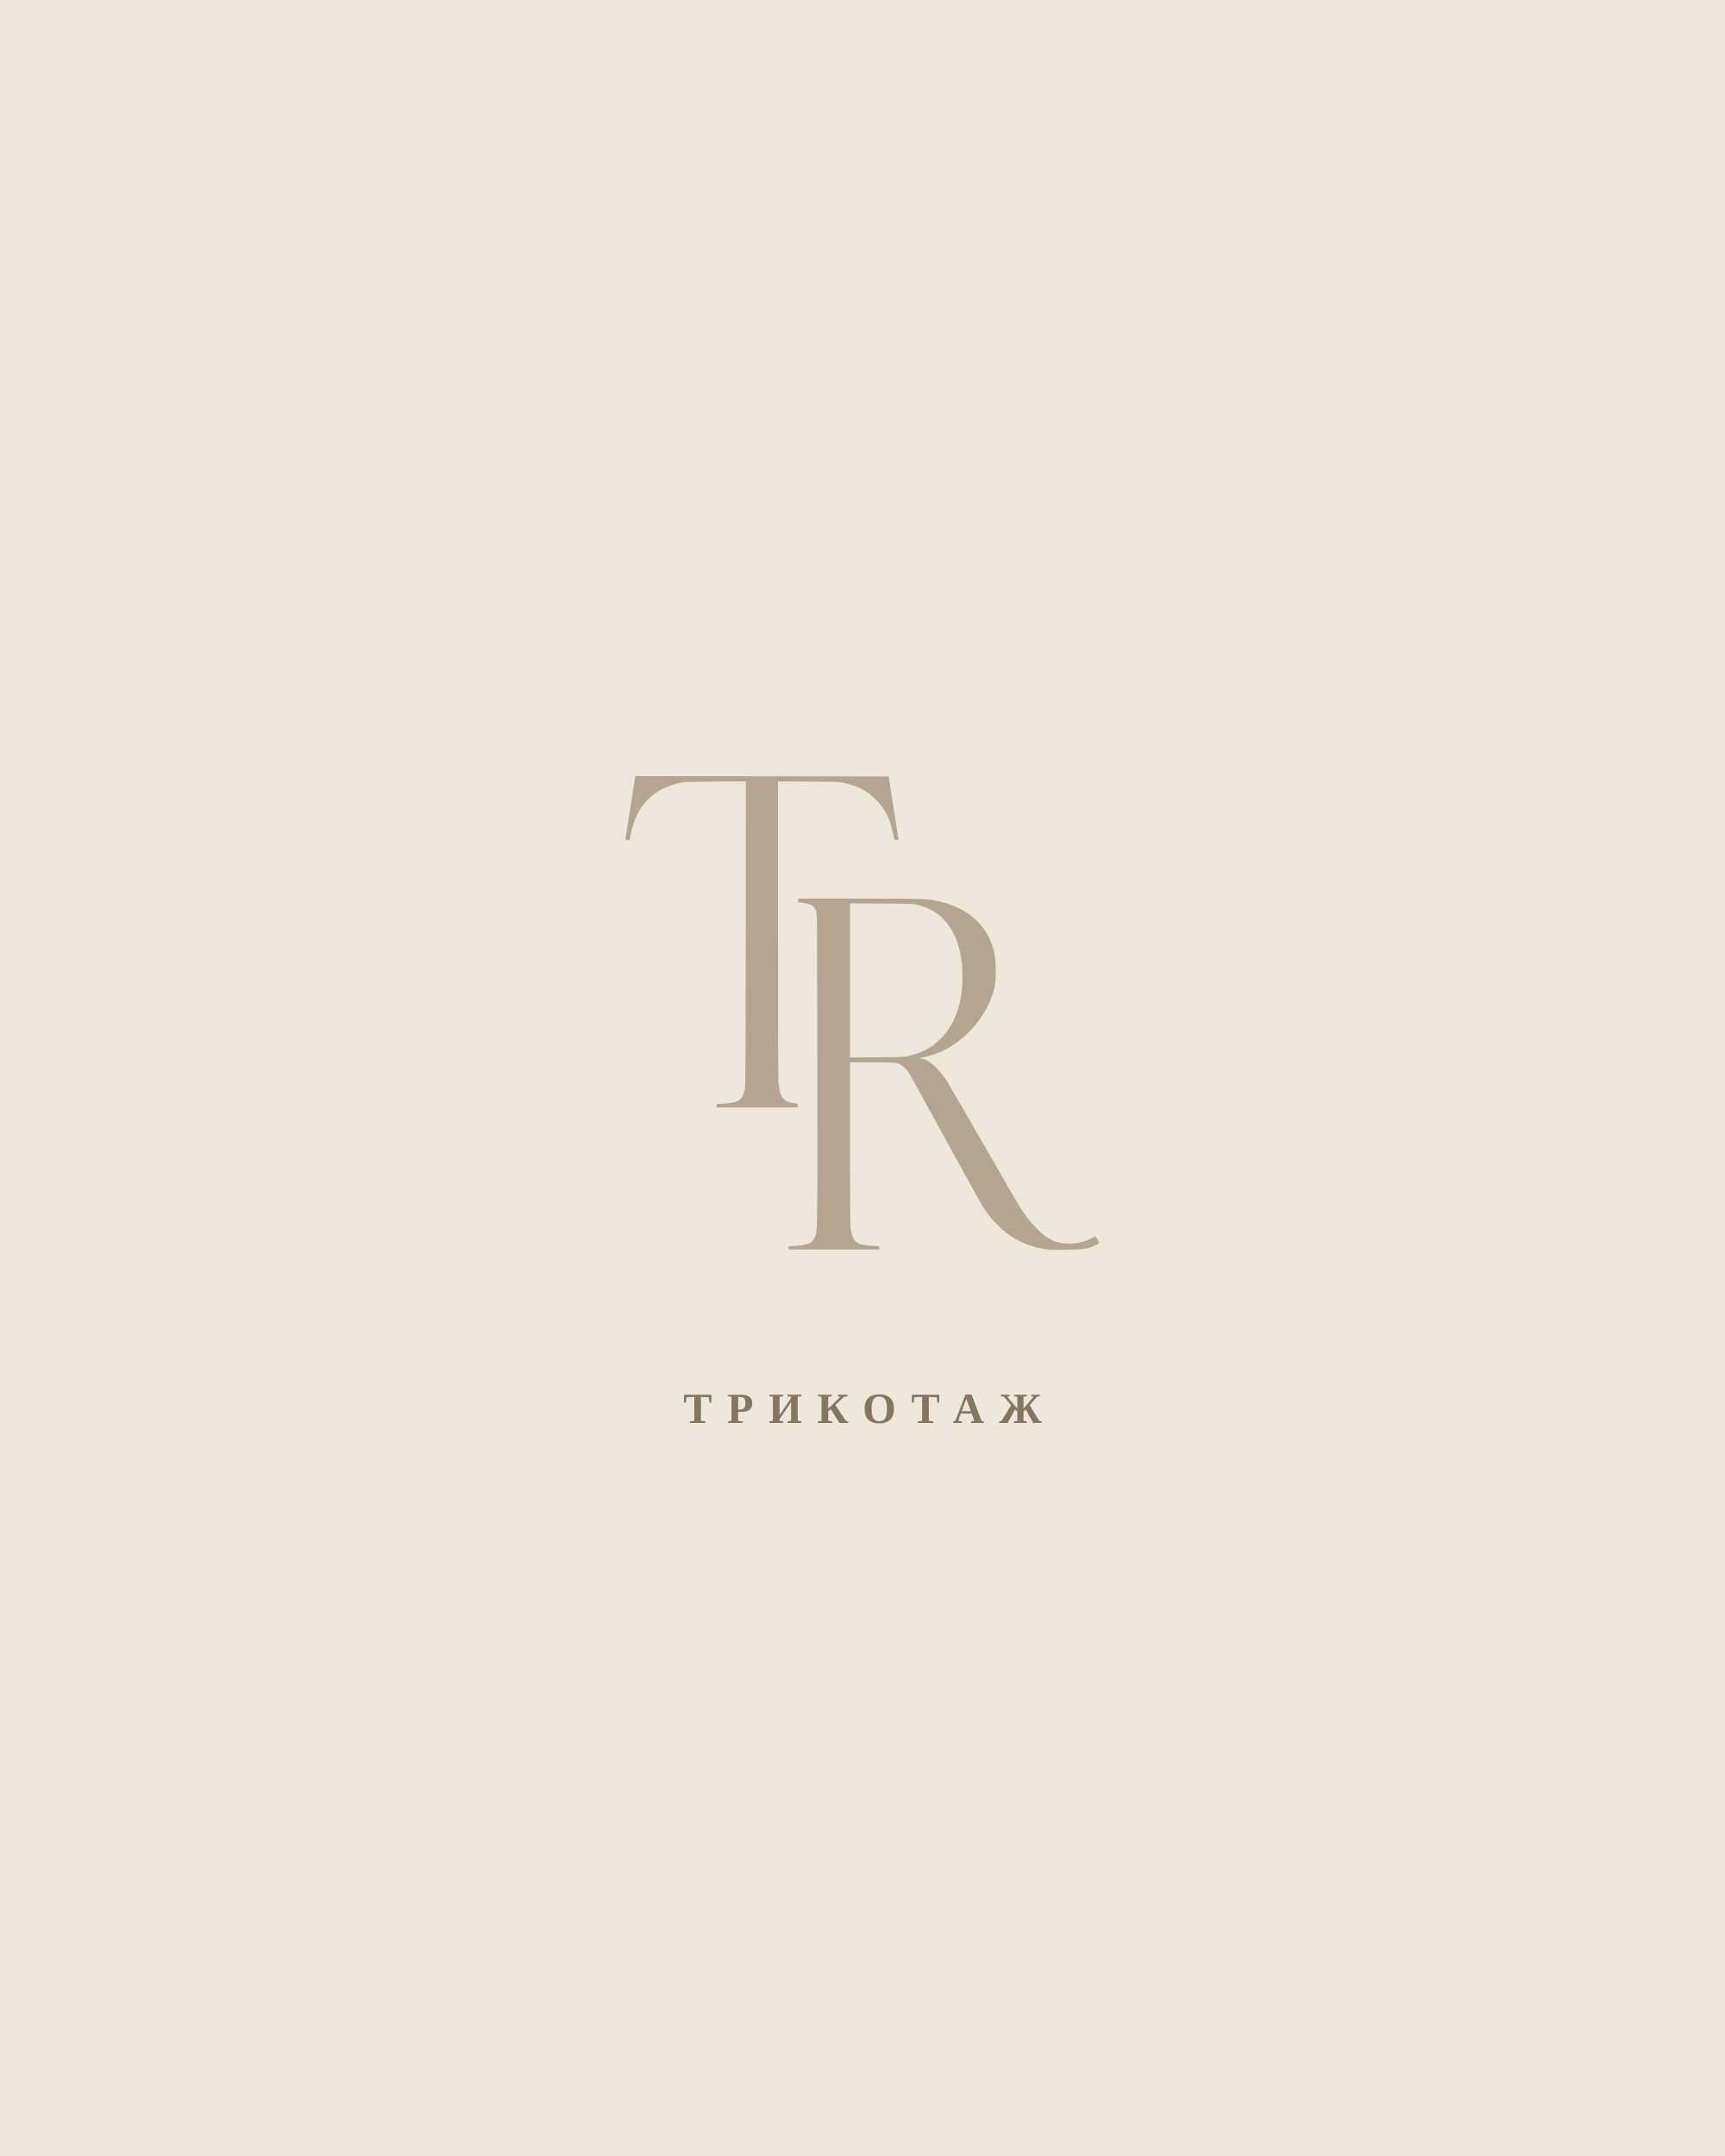
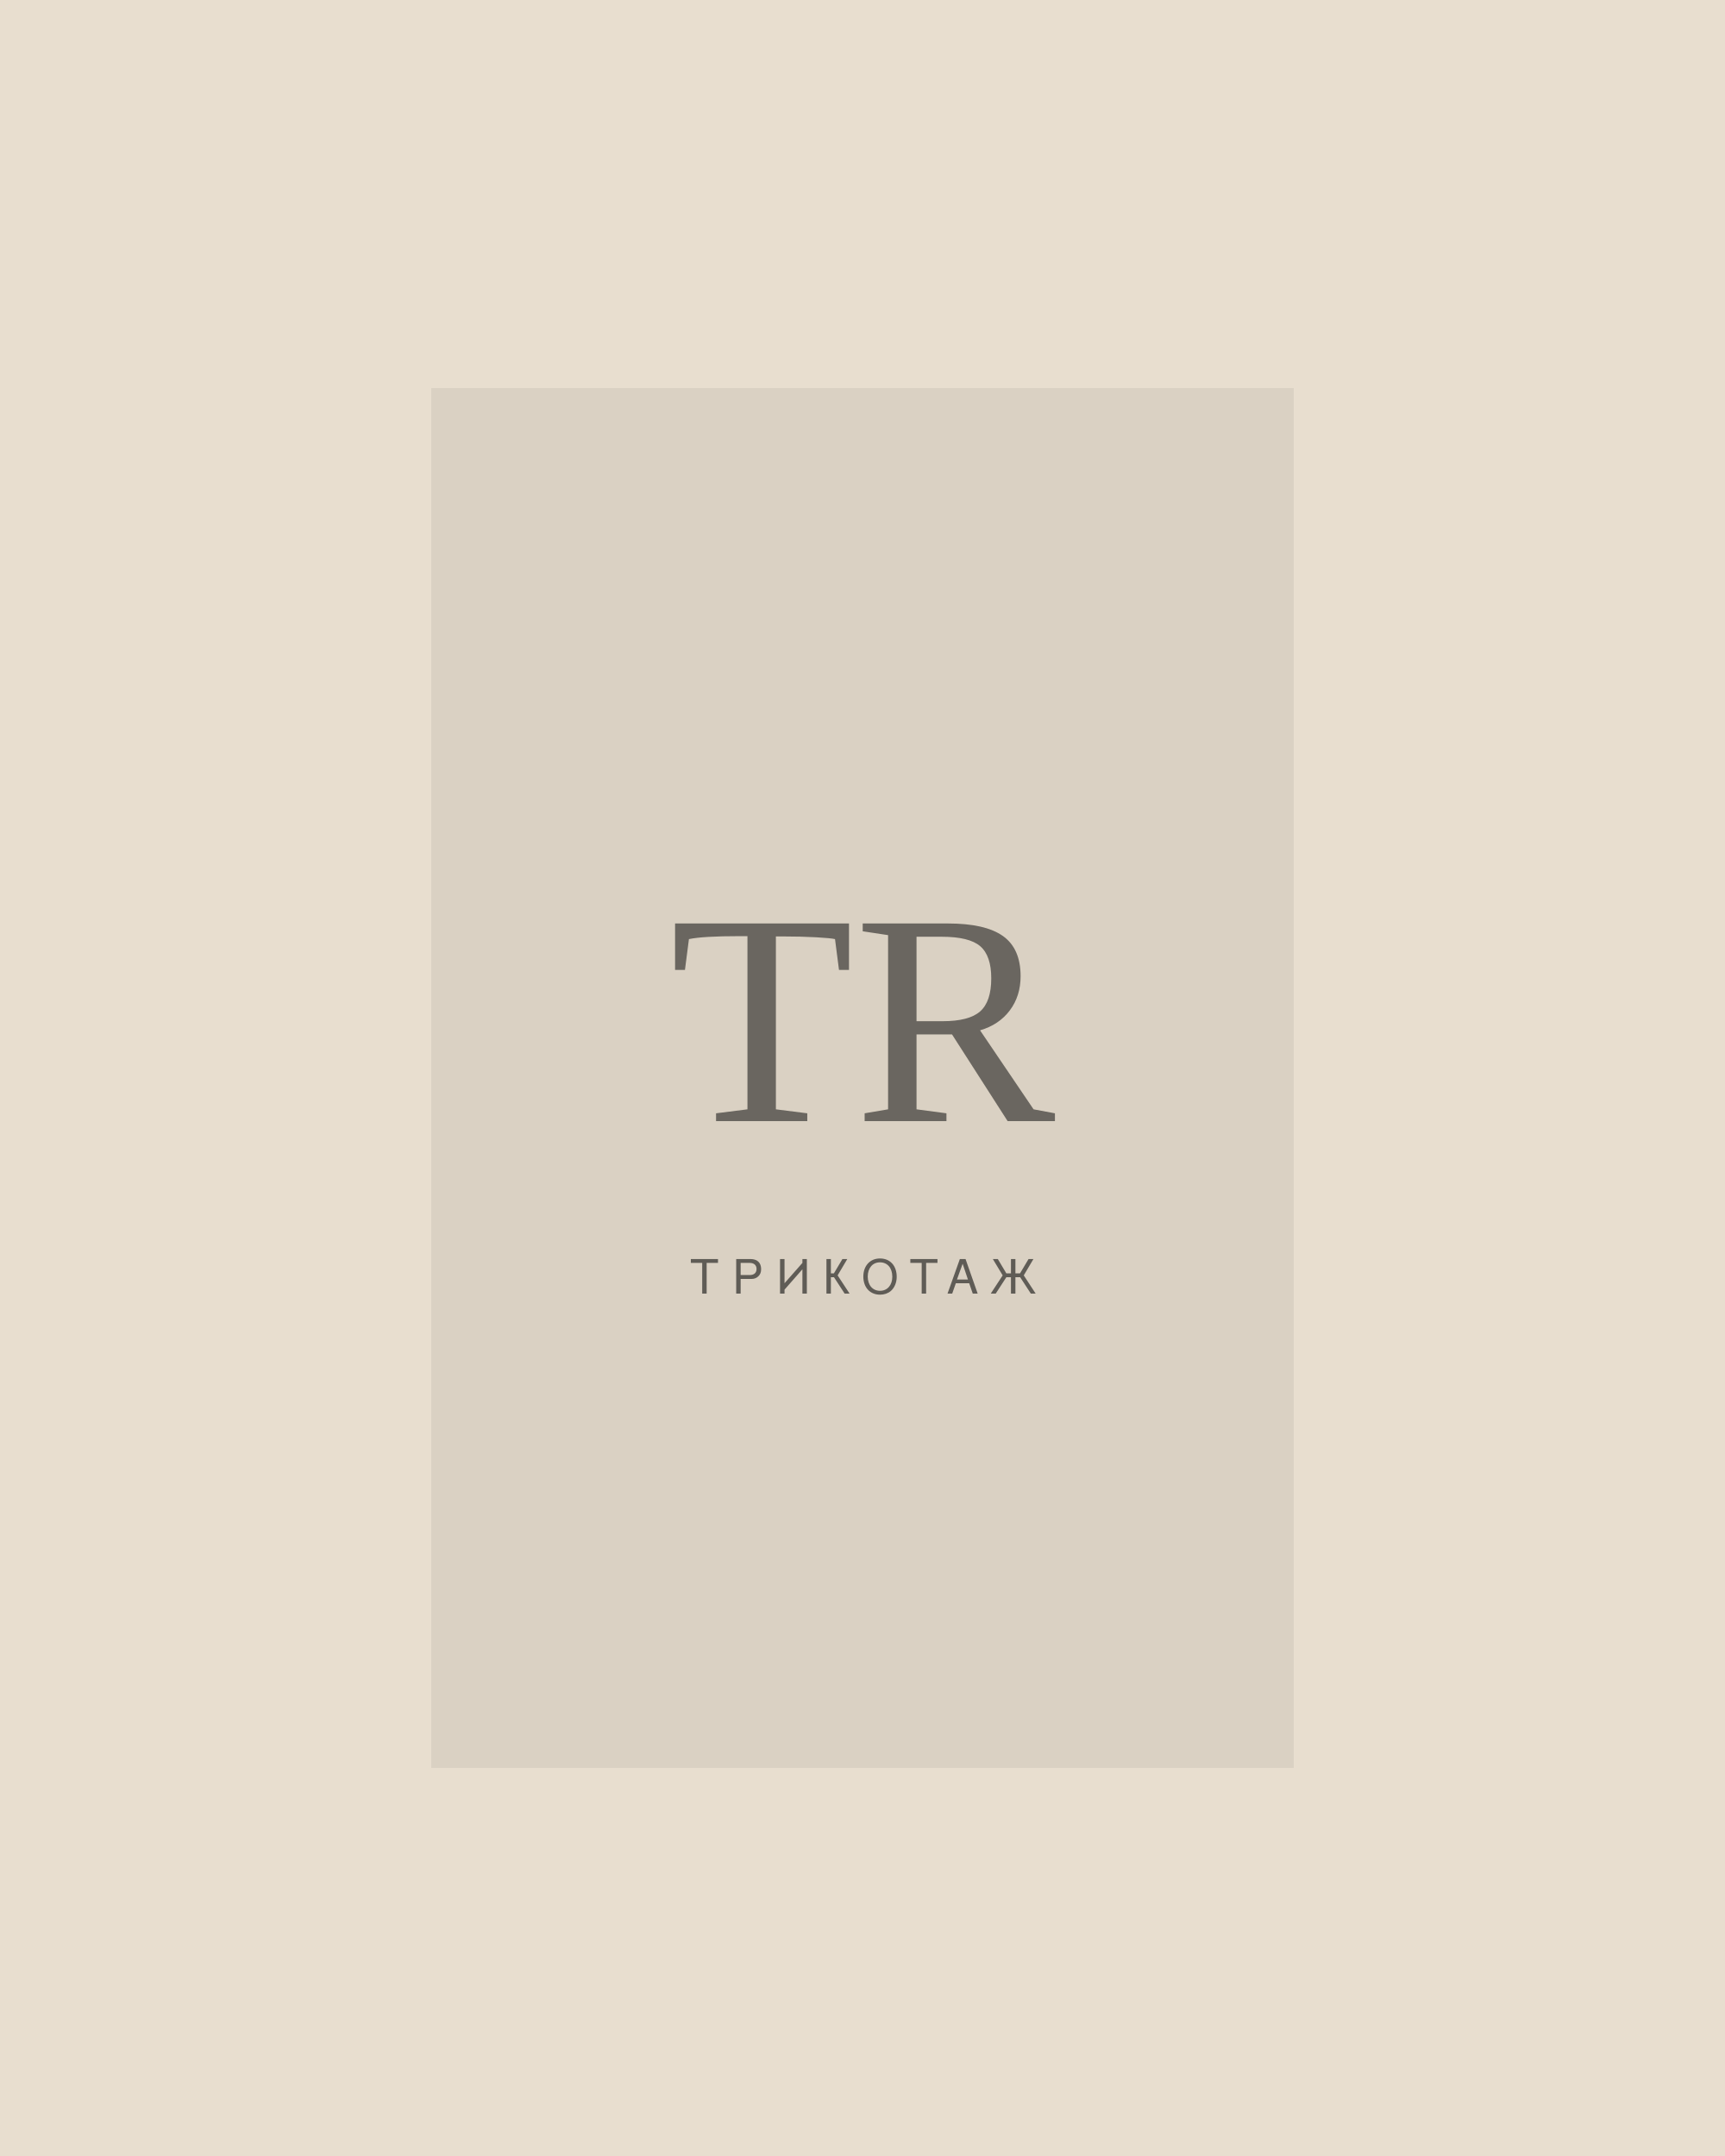
<svg xmlns="http://www.w3.org/2000/svg" viewBox="0 0 800 1000">
-   <rect width="800" height="1000" fill="#EEE7DC" />
-   <path fill="#857054" opacity="0.55" transform="translate(290 360) scale(0.22267)" d="M883.5 986.4C869.9 984.5 864.2 983.5 855.5 981.3C810.9 970.2 772.3 940.5 744.2 895.8C740.9 890.7 706.2 828 667 756.5C627.9 685 593.8 623.3 591.4 619.3C585.7 610.1 576.8 601.9 569.3 598.8C563.6 596.5 563.1 596.5 515.8 596.2L468 595.9L468 762.7C468 865.9 468.4 932.9 469 938.5C470.5 952.3 472.8 960.6 476.4 965.3C483.2 974.3 489.9 976.6 512.8 978.2L529 979.4L529 982.7L529 986L434.5 986L340 986L340 982.7L340 979.4L355.8 978.2C380.4 976.5 388.4 973 393.9 961.8C400.4 948.6 400.1 967.9 399.8 610C399.5 290.8 399.5 286.4 397.5 281C393.6 270.3 386.6 266 369.3 263.8L360 262.6L360 258.8L360 255L486.8 255C619.5 255 625.1 255.2 647.5 259.5C666.5 263.2 688.9 271.2 703.5 279.6C738.9 299.9 760.3 330 769.2 371.8C772.2 386.3 772.5 422.4 769.7 436.5C759.4 487 723.1 536.2 675.1 564.7C656.7 575.6 639.1 582.1 615.5 586.6L611.5 587.3L616.5 588.1C632.9 590.7 652.6 608.6 671.5 638C674.2 642.1 707.1 699 744.8 764.5C820.9 896.9 821 897.1 829.3 909C844.3 930.5 863.7 951 878.1 960.6C894.7 971.6 915.7 976 937.7 972.9C950.6 971.1 964.7 966.6 973.7 961.4C976 960.1 978.3 959 978.9 959C979.4 959 981.6 961.9 983.6 965.6C987.8 973.1 987.9 972.7 978.5 977.3C963.2 984.8 955.1 986 918 986.5C900.7 986.7 885.1 986.6 883.5 986.4ZM190 686.5C190 683.5 190.3 683 192.2 683C193.5 683 200.6 682.5 208.1 682C236.3 680 244.2 674.2 248.7 652C250.3 644.1 250.4 622.4 250.7 327.2L251 10.9L187.8 11.3C134.6 11.7 123.2 12 116.6 13.3C73.8 22.1 42.8 44.3 25.2 78.8C19.4 90.2 15.2 102.6 11.4 120.3L8.7 133L4.3 133C-0 133 -0.1 132.9 0.4 130.2C0.7 128.7 5.2 99.8 10.5 66C15.7 32.2 20.2 3.5 20.5 2.2L21 -0L284.8 0.2L548.5 0.5L558.1 62C563.4 95.8 568.1 125.7 568.4 128.3L569.1 133.1L564.8 132.8L560.5 132.5L557.3 118C553.4 100.6 551 93.2 545.9 82.5C539.8 69.6 532.5 59.2 522.1 48.9C504.2 31 483.8 20.3 454.8 13.8C446 11.8 442 11.7 381.8 11.3L318 10.9L318 319.3C318 519.5 318.4 631.4 319 638.1C322.1 670 329 678.6 353.2 681.5L359 682.2L359 686.1L359 690L274.5 690L190 690L190 686.5ZM587.5 583.2C641.2 572.6 678.6 536.3 694.6 479.7C704.6 444.1 705 396.2 695.6 360C689.2 335.2 679.8 316.9 665.8 301.3C649.9 283.7 632.1 273.6 606.5 267.8C598 265.8 593.6 265.7 532.8 265.3L468 264.9L468 425.5L468 586.2L522.8 585.7C572.2 585.3 578.5 585 587.5 583.2Z" />
-   <text x="400" y="660" text-anchor="middle" font-family="Georgia, 'Times New Roman', serif" font-size="20" font-weight="600" letter-spacing="7" fill="#6B5940" opacity="0.8">ТРИКОТАЖ</text>
+   <rect width="800" height="1000" fill="#E8DECF" />
+   <rect x="200" y="180" width="400" height="640" fill="rgba(0,0,0,0.06)" />
+   <text x="400" y="520" text-anchor="middle" font-family="Georgia, 'Times New Roman', serif" font-size="140" fill="#0E0E0E" opacity="0.55">TR</text>
+   <text x="400" y="600" text-anchor="middle" font-family="Helvetica, Arial, sans-serif" font-size="22" letter-spacing="6" fill="#0E0E0E" opacity="0.6">ТРИКОТАЖ</text>
</svg>
